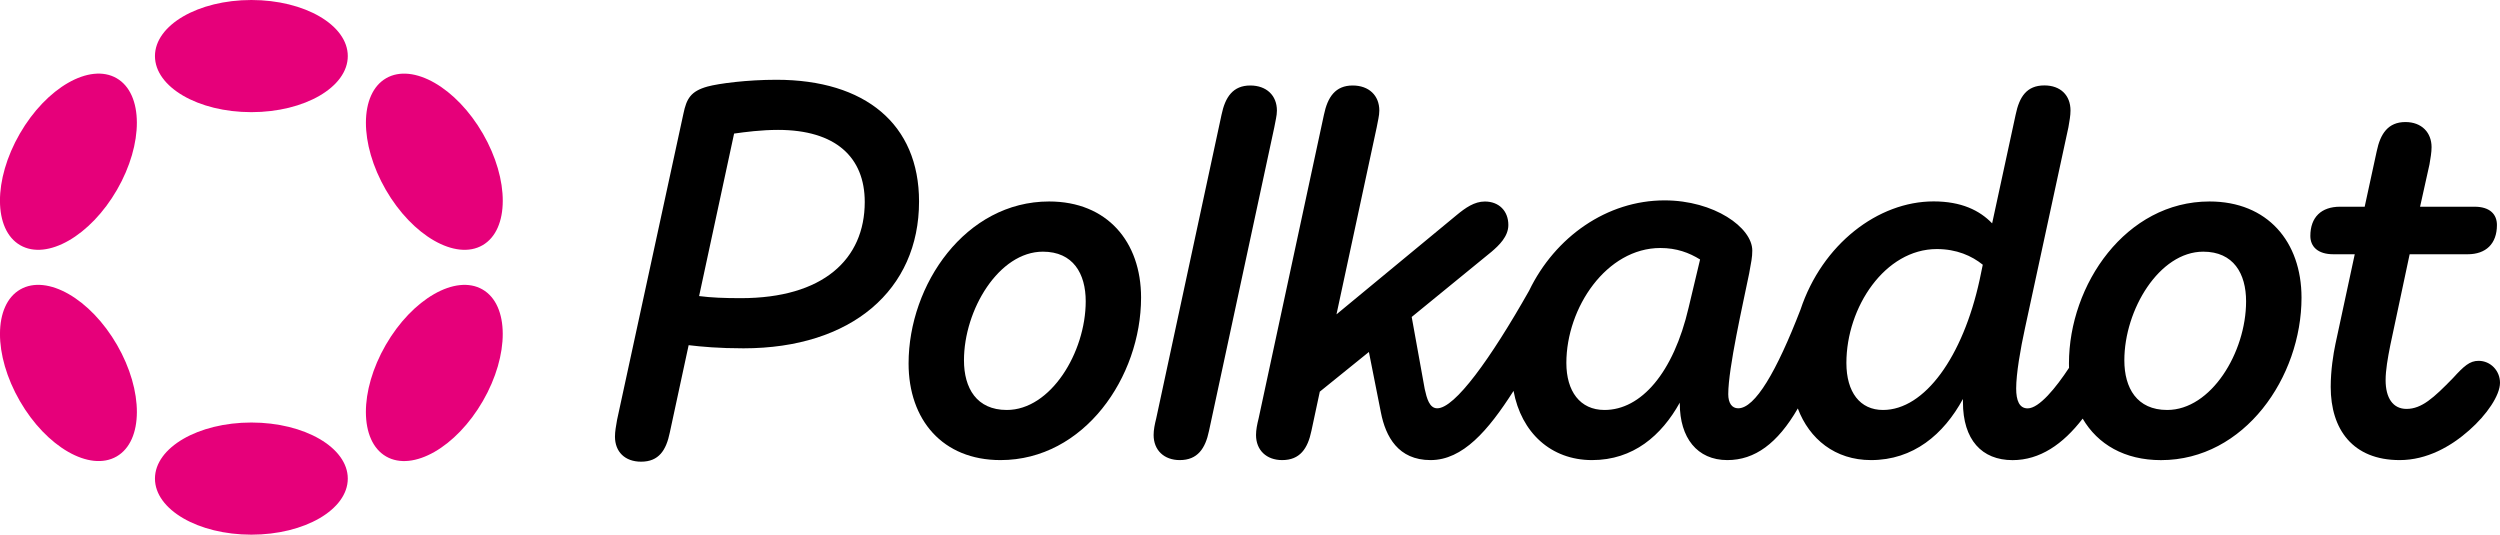
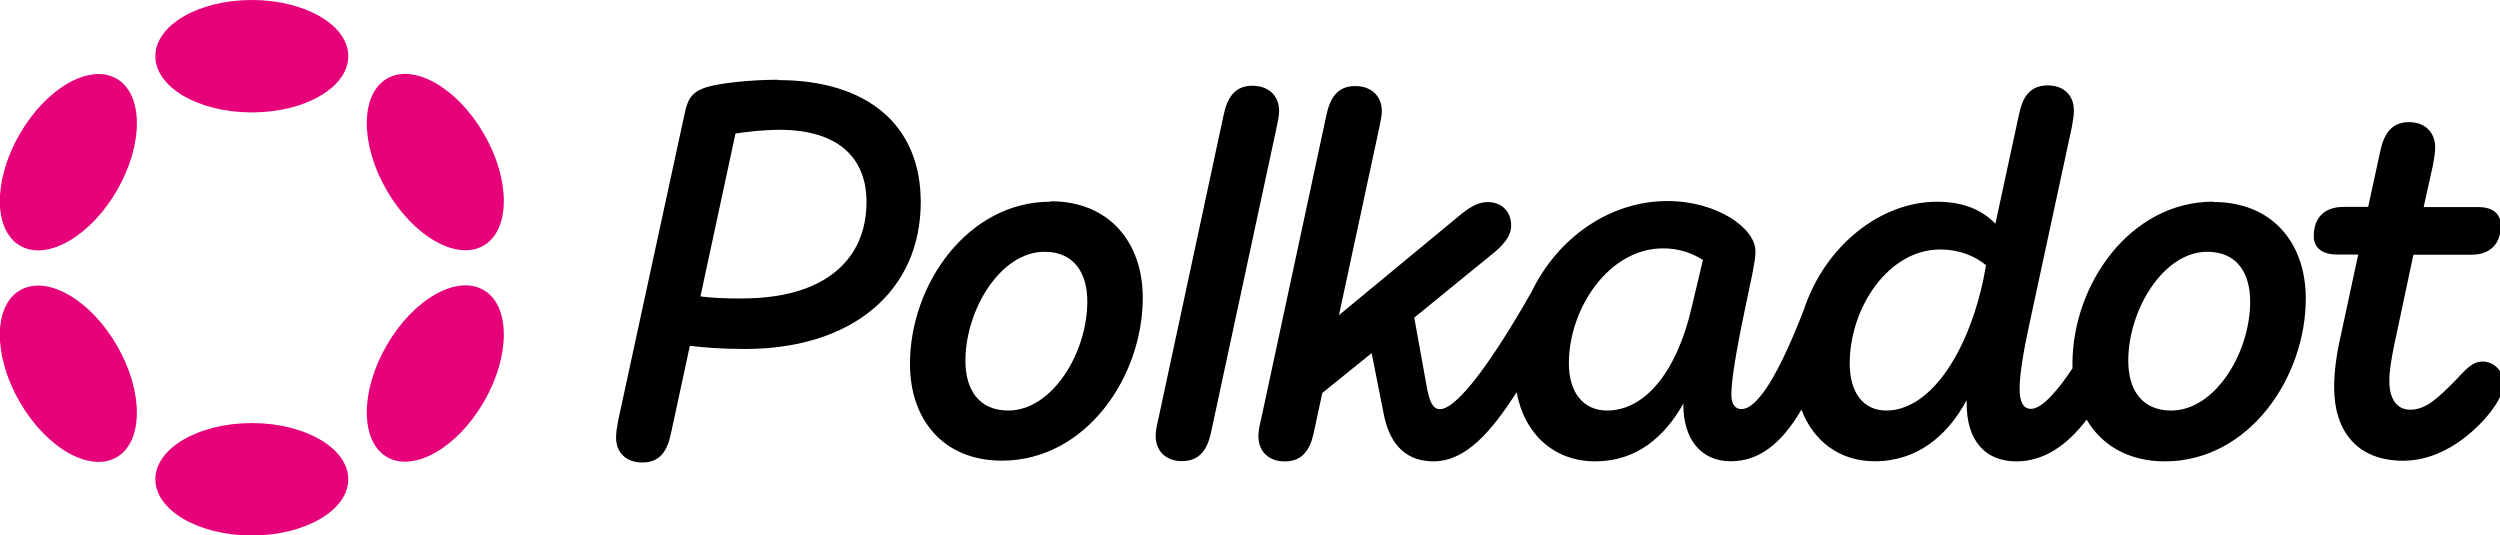
- <svg xmlns="http://www.w3.org/2000/svg" version="1.1" id="Content" x="0px" y="0px" viewBox="0 0 6593.8 1410.3" style="enable-background:new 0 0 6593.8 1410.3;" xml:space="preserve">
-   <style type="text/css">
- 	.st0{fill:#E6007A;}
- </style>
-   <path d="M2047.8,210.4c-77.2,0-151.6,9.7-181.9,17.9c-44.1,12.4-55.1,31.7-63.4,71.7l-175,807.5c-2.8,16.5-5.5,30.3-5.5,44.1  c0,40,26.2,66.1,68.9,66.1c46.9,0,66.2-30.3,75.8-77.2l49.6-230.1c34.4,4.1,79.9,8.3,144.7,8.3c285.3,0,463-154.3,463-387.2  C2424,327.5,2282,210.4,2047.8,210.4z M1954.1,786.4c-44.1,0-78.6-1.4-110.2-5.5l92.3-428.6c28.9-4.1,71.7-9.7,115.8-9.7  c151.6,0,228.8,71.7,228.8,190.2C2280.7,684.4,2170.4,786.4,1954.1,786.4L1954.1,786.4z" />
-   <path d="M6537.3,951.7c-23.4,0-38.6,13.8-67.5,45.5c-51,52.4-82.7,81.3-122.6,81.3c-35.8,0-55.1-28.9-55.1-75.8  c0-26.2,5.5-57.9,12.4-92.3l51-239.8h153c48.2,0,77.2-27.6,77.2-77.2c0-27.6-17.9-48.2-59.2-48.2H6383l24.8-111.6  c2.8-16.5,5.5-31.7,5.5-45.5c0-38.6-26.2-66.2-68.9-66.2c-45.5,0-66.1,30.3-75.8,77.2l-31.7,146.1h-64.8  c-49.6,0-78.5,27.6-78.5,77.2c0,27.6,19.3,48.2,60.6,48.2h56.5l-51,237c-5.5,26.2-12.4,68.9-12.4,113  c0,111.6,57.9,192.9,181.9,192.9c71.7,0,135-35.8,183.3-78.6c46.9-41.3,81.3-92.3,81.3-125.4C6593.8,977.9,6569,951.7,6537.3,951.7z  " />
-   <path d="M3367.9,291.7c0-40-27.6-66.2-70.3-66.2c-45.5,0-66.1,30.3-75.8,77.2l-172.2,800.6c-4.1,16.5-6.9,30.3-6.9,44.1  c0,40,27.6,66.1,68.9,66.1c46.9,0,67.5-30.3,77.2-77.2L3361,335.8C3363.8,319.2,3367.9,305.5,3367.9,291.7z" />
-   <path d="M5827.6,531.4c-220.5,0-370.7,219.1-370.7,427.2c0,3.9,0.1,7.8,0.2,11.6c-34.6,52.5-78.8,106.9-109.1,106.9  c-22,0-30.3-20.7-30.3-52.4c0-38.6,11-103.4,23.4-159.9l114.4-529.2c2.8-16.5,5.5-30.3,5.5-44.1c0-40-26.2-66.2-68.9-66.2  c-46.9,0-66.1,30.3-75.8,77.2l-62,286.6c-33.1-34.4-81.4-57.9-154.4-57.9c-146.4,0-293.7,112.7-351.1,285.6  c-63.2,163.4-119.7,260.1-164.3,260.1c-16.5,0-26.2-13.8-26.2-37.2c0-68.9,38.6-237,55.1-318.3c5.5-30.3,8.3-42.7,8.3-60.6  c0-60.6-100.6-132.3-231.5-132.3c-151.4,0-288.5,95.9-357.2,238.3c-102.1,180.4-195.8,310.1-242.2,310.1c-20.7,0-27.6-26.2-33.1-51  L3723.4,836l210.8-172.2c19.3-16.5,44.1-40,44.1-70.3c0-37.2-24.8-62-62-62c-27.6,0-51,16.5-74.4,35.8L3525,829.1l106.1-493.3  c2.8-16.5,6.9-30.3,6.9-44.1c0-40-27.6-66.2-70.3-66.2c-45.5,0-66.1,30.3-75.8,77.2l-172.2,800.6c-4.1,16.5-6.9,30.3-6.9,44.1  c0,40,27.6,66.1,68.9,66.1c46.9,0,67.5-30.3,77.2-77.2l22.1-103.3l129.5-104.7l31.7,159.8c12.4,63.4,45.5,125.4,130.9,125.4  c85,0,151.9-77.6,218.9-182.5c20.3,109.9,98.5,182.5,207,182.5c108.9,0,183.3-64.8,231.5-151.6v2.8c0,89.6,45.5,148.8,125.4,148.8  c72.3,0,132.3-43.6,185.9-136.2c30.4,80.7,98.4,136.2,193,136.2c111.6,0,191.5-67.5,242.5-161.2v8.3c0,99.2,49.6,153,130.9,153  c71.8,0,132.8-41.7,184.9-109.5c39.6,67.8,110.6,109.5,206.5,109.5c220.5,0,370.7-219.1,370.7-428.6  C6070.2,637.5,5980.6,531.4,5827.6,531.4z M4453.8,811.2c-40,172.2-125.4,270.1-221.9,270.1c-64.8,0-100.6-49.6-100.6-124  c0-146.1,106.1-303.2,248-303.2c42.7,0,75.8,12.4,104.7,30.3L4453.8,811.2z M5221.3,738.2c-44.1,202.6-144.7,343.1-254.9,343.1  c-60.6,0-96.5-46.9-96.5-124c0-147.4,102-300.4,238.4-300.4c52.4,0,92.3,17.9,121.3,41.3L5221.3,738.2z M5716,1081.3  c-79.9,0-113-57.9-113-130.9c0-133.7,92.3-286.6,208.1-286.6c79.9,0,113,57.9,113,130.9C5924.1,929.7,5831.8,1081.3,5716,1081.3z" />
-   <path d="M2767.1,531.4c-220.5,0-370.7,219.1-370.7,427.2c0,148.8,89.6,254.9,242.5,254.9c220.5,0,370.7-219.1,370.7-428.6  C3009.6,637.5,2920,531.4,2767.1,531.4z M2655.5,1081.3c-79.9,0-113-57.9-113-130.9c0-133.7,92.3-286.6,208.1-286.6  c79.9,0,113,57.9,113,130.9C2863.5,929.7,2771.2,1081.3,2655.5,1081.3z" />
-   <ellipse class="st0" cx="663" cy="147.9" rx="254.3" ry="147.9" />
-   <ellipse class="st0" cx="663" cy="1262.3" rx="254.3" ry="147.9" />
-   <ellipse transform="matrix(0.5 -0.866 0.866 0.5 -279.1512 369.5916)" class="st0" cx="180.5" cy="426.5" rx="254.3" ry="148" />
-   <ellipse transform="matrix(0.5 -0.866 0.866 0.5 -279.1552 1483.952)" class="st0" cx="1145.6" cy="983.7" rx="254.3" ry="147.9" />
-   <ellipse transform="matrix(0.866 -0.5 0.5 0.866 -467.6798 222.044)" class="st0" cx="180.5" cy="983.7" rx="148" ry="254.3" />
-   <ellipse transform="matrix(0.866 -0.5 0.5 0.866 -59.8007 629.9254)" class="st0" cx="1145.6" cy="426.6" rx="147.9" ry="254.3" />
+ <svg xmlns="http://www.w3.org/2000/svg" id="Content" width="131" height="28" version="1.1" viewBox="0 0 131 28">
+   <style type="text/css">.st0{fill:#E6007A;}</style>
+   <g transform="matrix(.0199 0 0 .0199 .0018 0)">
+     <path d="m2048 210c-77.2 0-152 9.7-182 17.9-44.1 12.4-55.1 31.7-63.4 71.7l-175 808c-2.8 16.5-5.5 30.3-5.5 44.1 0 40 26.2 66.1 68.9 66.1 46.9 0 66.2-30.3 75.8-77.2l49.6-230c34.4 4.1 79.9 8.3 145 8.3 285 0 463-154 463-387 0-204-142-321-376-321zm-93.7 576c-44.1 0-78.6-1.4-110-5.5l92.3-429c28.9-4.1 71.7-9.7 116-9.7 152 0 229 71.7 229 190-0.1 152-110 254-327 254z" />
+     <path d="m6537 952c-23.4 0-38.6 13.8-67.5 45.5-51 52.4-82.7 81.3-123 81.3-35.8 0-55.1-28.9-55.1-75.8 0-26.2 5.5-57.9 12.4-92.3l51-240h153c48.2 0 77.2-27.6 77.2-77.2 0-27.6-17.9-48.2-59.2-48.2h-144l24.8-112c2.8-16.5 5.5-31.7 5.5-45.5 0-38.6-26.2-66.2-68.9-66.2-45.5 0-66.1 30.3-75.8 77.2l-31.7 146h-64.8c-49.6 0-78.5 27.6-78.5 77.2 0 27.6 19.3 48.2 60.6 48.2h56.5l-51 237c-5.5 26.2-12.4 68.9-12.4 113 0 112 57.9 193 182 193 71.7 0 135-35.8 183-78.6 46.9-41.3 81.3-92.3 81.3-125 0-31.6-24.8-57.8-56.5-57.8z" />
+     <path d="m3368 292c0-40-27.6-66.2-70.3-66.2-45.5 0-66.1 30.3-75.8 77.2l-172 801c-4.1 16.5-6.9 30.3-6.9 44.1 0 40 27.6 66.1 68.9 66.1 46.9 0 67.5-30.3 77.2-77.2l172-800c2.8-16.6 6.9-30.3 6.9-44.1z" />
+     <path d="m5828 531c-220 0-371 219-371 427 0 3.9 0.1 7.8 0.2 11.6-34.6 52.5-78.8 107-109 107-22 0-30.3-20.7-30.3-52.4 0-38.6 11-103 23.4-160l114-529c2.8-16.5 5.5-30.3 5.5-44.1 0-40-26.2-66.2-68.9-66.2-46.9 0-66.1 30.3-75.8 77.2l-62 287c-33.1-34.4-81.4-57.9-154-57.9-146 0-294 113-351 286-63.2 163-120 260-164 260-16.5 0-26.2-13.8-26.2-37.2 0-68.9 38.6-237 55.1-318 5.5-30.3 8.3-42.7 8.3-60.6 0-60.6-101-132-232-132-151 0-288 95.9-357 238-102 180-196 310-242 310-20.7 0-27.6-26.2-33.1-51l-34.3-190 211-172c19.3-16.5 44.1-40 44.1-70.3 0-37.2-24.8-62-62-62-27.6 0-51 16.5-74.4 35.8l-317 262 106-493c2.8-16.5 6.9-30.3 6.9-44.1 0-40-27.6-66.2-70.3-66.2-45.5 0-66.1 30.3-75.8 77.2l-172 801c-4.1 16.5-6.9 30.3-6.9 44.1 0 40 27.6 66.1 68.9 66.1 46.9 0 67.5-30.3 77.2-77.2l22.1-103 130-105 31.7 160c12.4 63.4 45.5 125 131 125 85 0 152-77.6 219-182 20.3 110 98.5 182 207 182 109 0 183-64.8 232-152v2.8c0 89.6 45.5 149 125 149 72.3 0 132-43.6 186-136 30.4 80.7 98.4 136 193 136 112 0 192-67.5 242-161v8.3c0 99.2 49.6 153 131 153 71.8 0 133-41.7 185-110 39.6 67.8 111 110 206 110 220 0 371-219 371-429-0.1-148-89.7-254-243-254zm-1374 280c-40 172-125 270-222 270-64.8 0-101-49.6-101-124 0-146 106-303 248-303 42.7 0 75.8 12.4 105 30.3zm768-73c-44.1 203-145 343-255 343-60.6 0-96.5-46.9-96.5-124 0-147 102-300 238-300 52.4 0 92.3 17.9 121 41.3zm495 343c-79.9 0-113-57.9-113-131 0-134 92.3-287 208-287 79.9 0 113 57.9 113 131 0 135-92.3 287-208 287z" />
+     <path d="m2767 531c-220 0-371 219-371 427 0 149 89.6 255 242 255 220 0 371-219 371-429 0-147-89.6-254-242-254zm-112 550c-79.9 0-113-57.9-113-131 0-134 92.3-287 208-287 79.9 0 113 57.9 113 131-0.1 135-92.4 287-208 287z" />
+     <ellipse class="st0" cx="663" cy="148" rx="254" ry="148" />
+     <ellipse class="st0" cx="663" cy="1262" rx="254" ry="148" />
+     <ellipse class="st0" transform="matrix(.5 -.866 .866 .5 -279 370)" cx="180" cy="426" rx="254" ry="148" />
+     <ellipse class="st0" transform="matrix(.5 -.866 .866 .5 -279 1484)" cx="1146" cy="984" rx="254" ry="148" />
+     <ellipse class="st0" transform="matrix(.866 -.5 .5 .866 -468 222)" cx="180" cy="984" rx="148" ry="254" />
+     <ellipse class="st0" transform="matrix(.866 -.5 .5 .866 -59.8 630)" cx="1146" cy="427" rx="148" ry="254" />
+   </g>
</svg>
